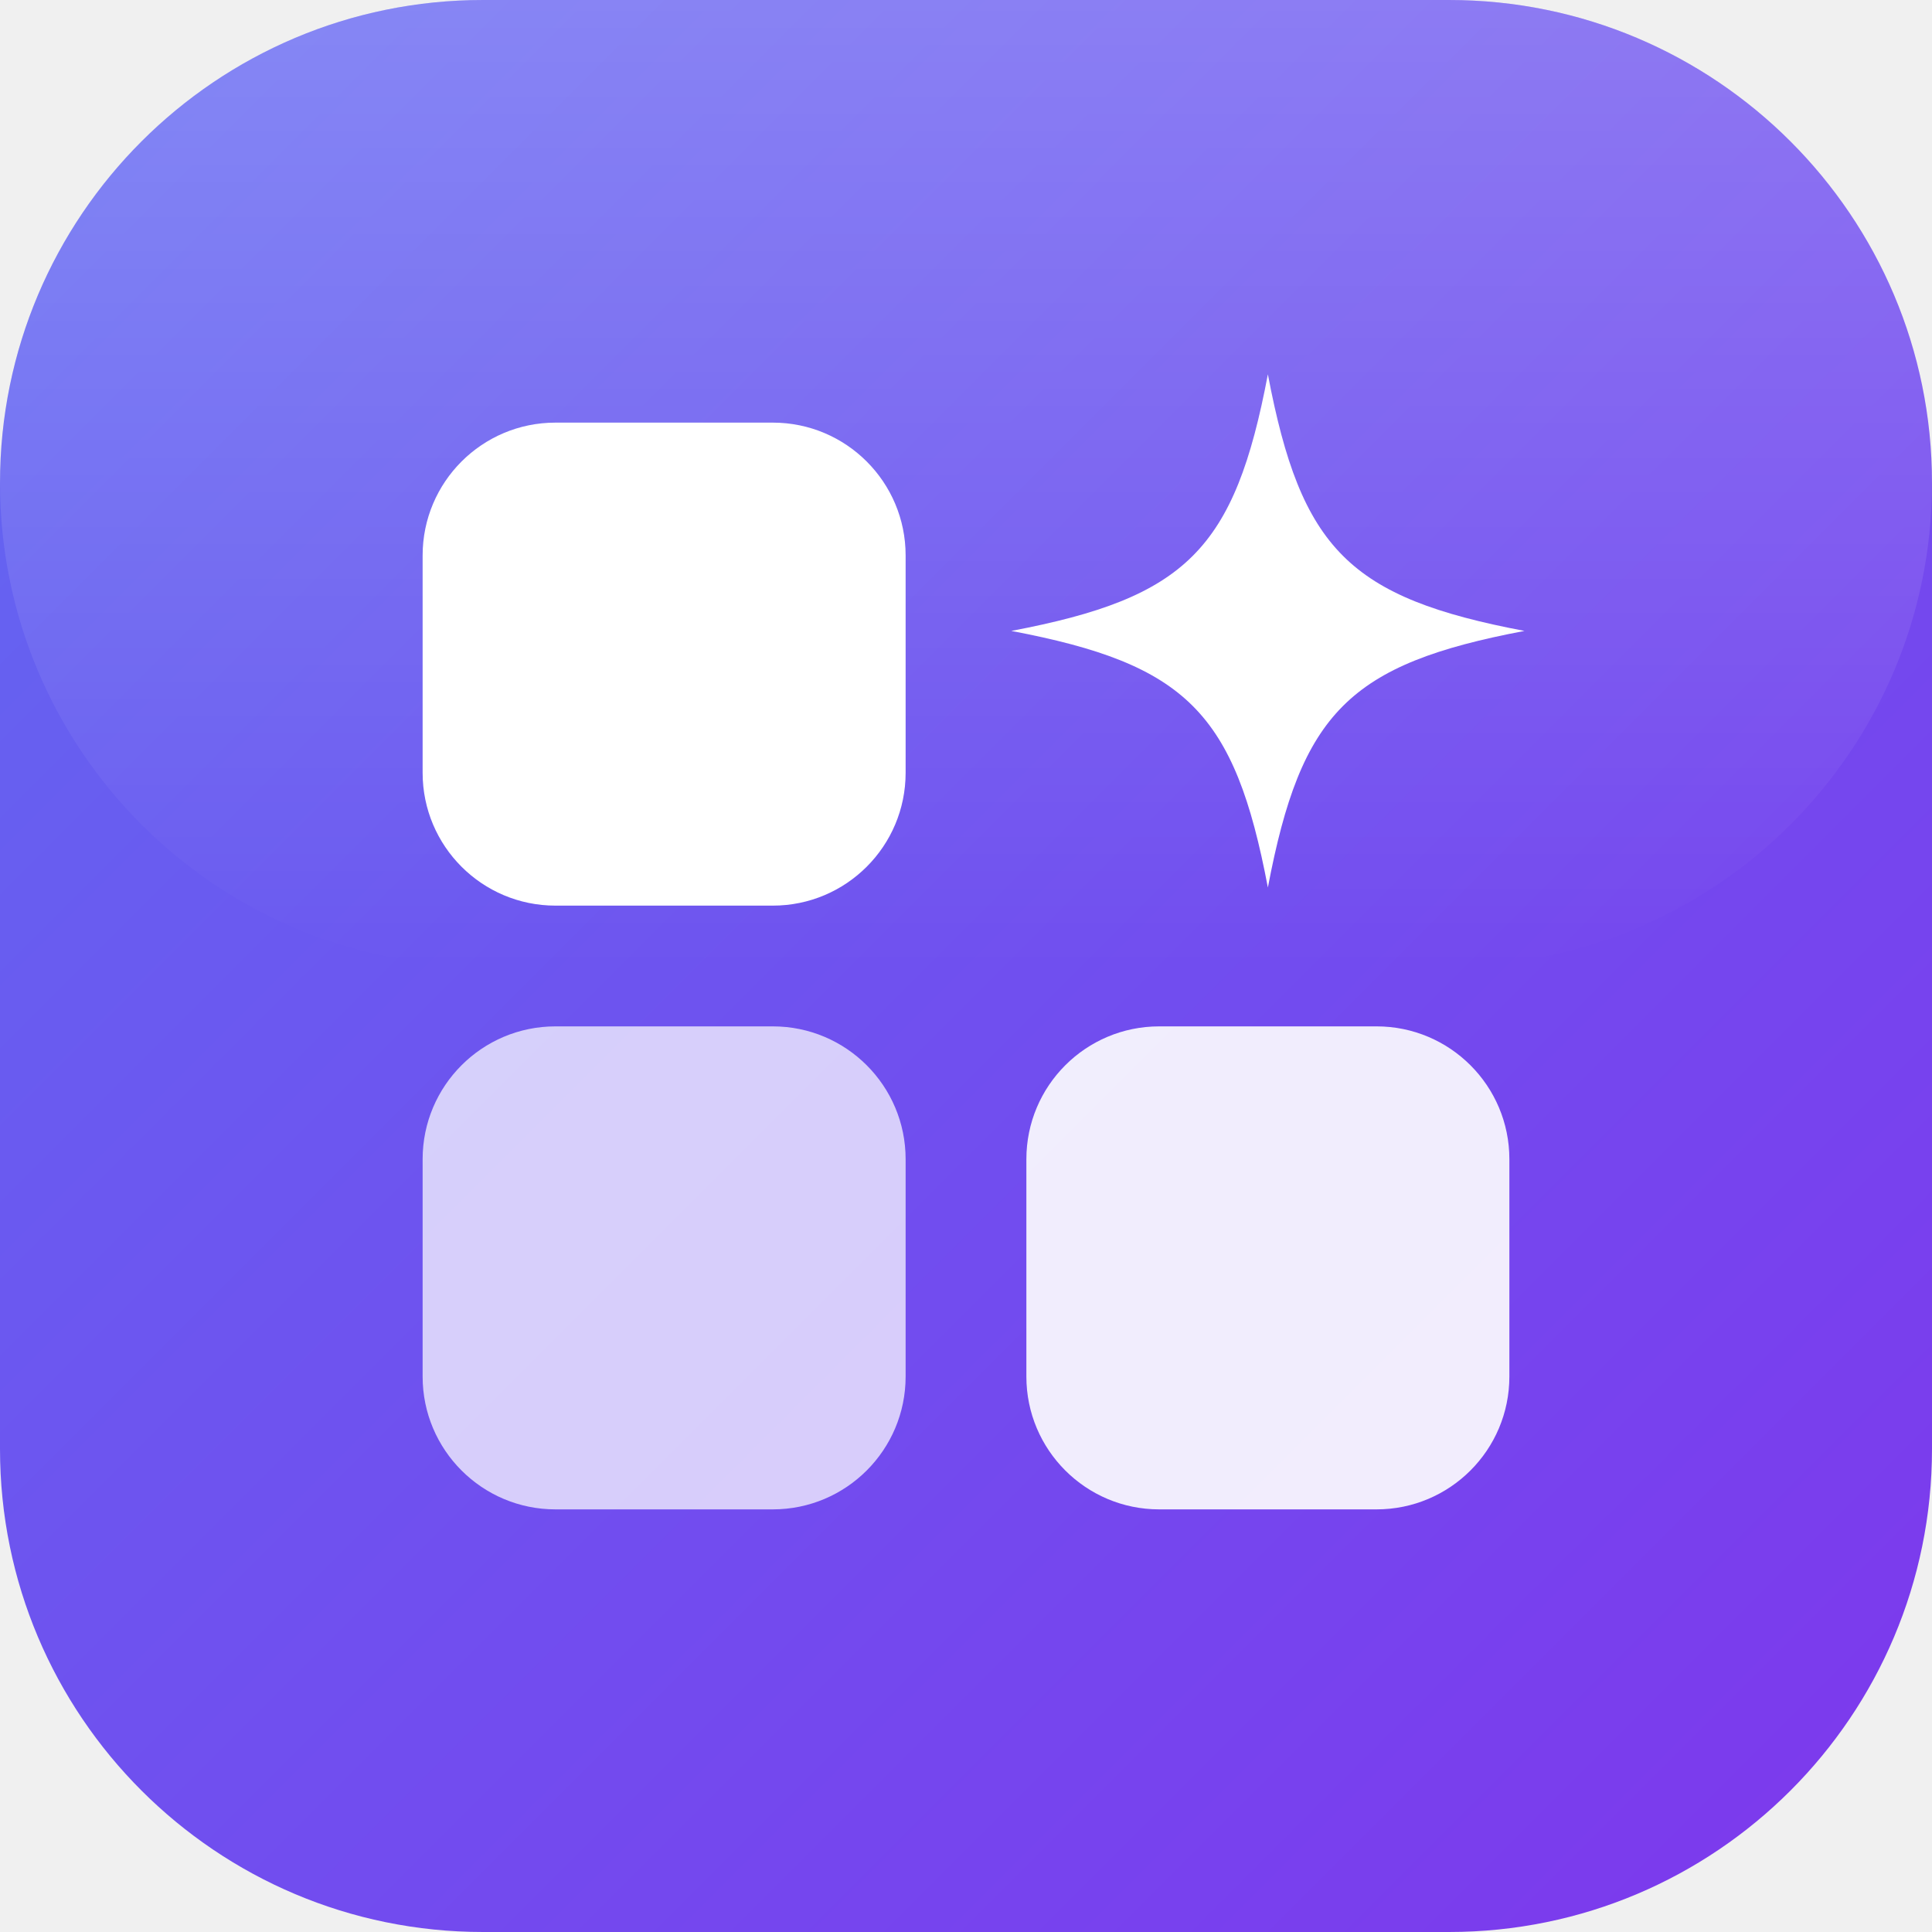
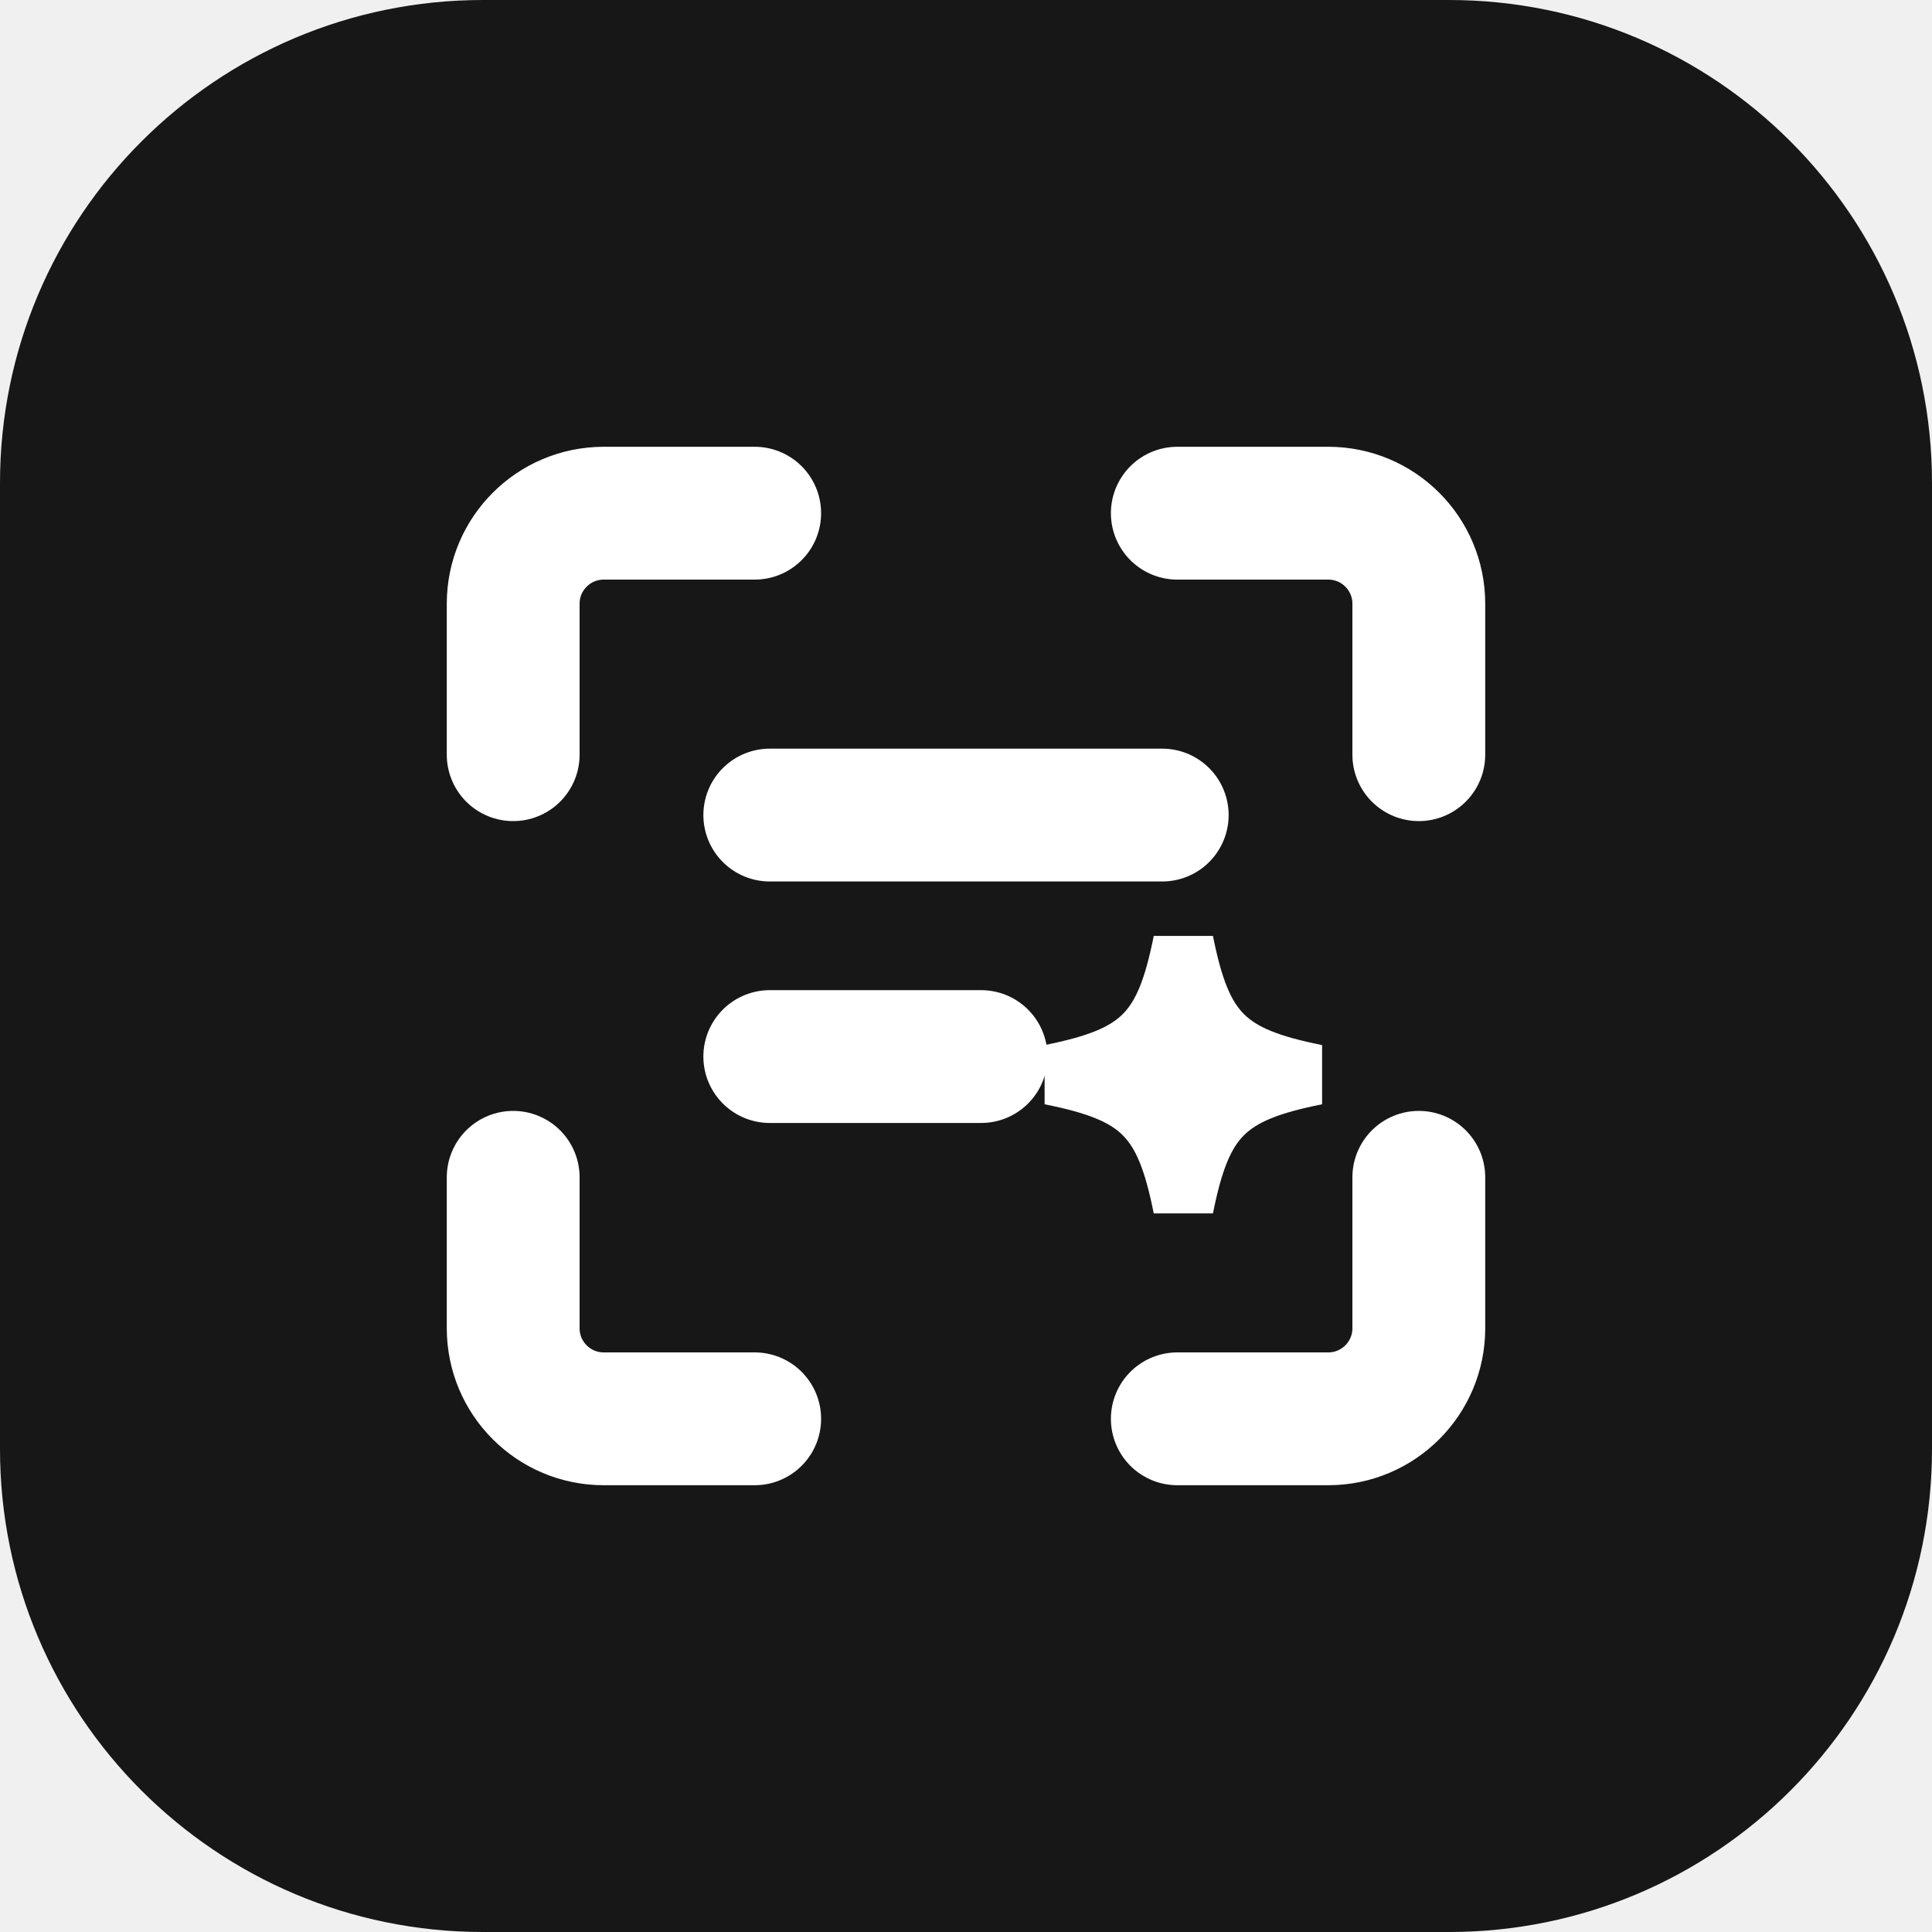
<svg xmlns="http://www.w3.org/2000/svg" viewBox="0 0 32 32" role="img" aria-label="Universal Scraper">
-   <defs>
-     <linearGradient id="us-bg" x1="2" y1="2" x2="30" y2="30" gradientUnits="userSpaceOnUse">
-       <stop offset="0" stop-color="#6366f1" />
-       <stop offset="1" stop-color="#7c3aed" />
-     </linearGradient>
-     <linearGradient id="us-shine" x1="16" y1="0" x2="16" y2="16" gradientUnits="userSpaceOnUse">
-       <stop offset="0" stop-color="#ffffff" stop-opacity=".22" />
-       <stop offset="1" stop-color="#ffffff" stop-opacity="0" />
-     </linearGradient>
-   </defs>
-   <rect width="32" height="32" rx="8" fill="url(#us-bg)" />
-   <rect width="32" height="16" rx="8" fill="url(#us-shine)" />
-   <rect x="7" y="7" width="8" height="8" rx="2.2" fill="#ffffff" />
-   <rect x="7" y="17" width="8" height="8" rx="2.2" fill="#ffffff" fill-opacity=".72" />
-   <rect x="17" y="17" width="8" height="8" rx="2.2" fill="#ffffff" fill-opacity=".9" />
-   <path d="M21 6.2c.55 2.9 1.35 3.7 4.25 4.25-2.9.55-3.7 1.35-4.25 4.25-.55-2.9-1.35-3.7-4.25-4.25 2.9-.55 3.7-1.35 4.25-4.25Z" fill="#ffffff" />
+   <rect width="32" height="32" rx="8" fill="#171717" />
+   <g stroke="#ffffff" fill="#ffffff">
+     <path d="M8.5 12.5V10a1.5 1.5 0 0 1 1.5-1.5h2.5M19.5 8.5H22a1.5 1.5 0 0 1 1.5 1.5v2.5M8.5 19.5V22a1.5 1.5 0 0 0 1.5 1.5h2.5M23.5 19.5V22a1.5 1.5 0 0 1-1.5 1.5h-2.5M12.75 13.5h6.5M12.75 17.5h3.5" fill="none" stroke-width="2.2" stroke-linecap="round" stroke-linejoin="round" />
+     <path d="M19.6 15.6c.3 1.5.7 1.9 2.2 2.2-1.5.3-1.9.7-2.2 2.2-.3-1.5-.7-1.9-2.2-2.2 1.5-.3 1.9-.7 2.2-2.2Z" />
+   </g>
</svg>
